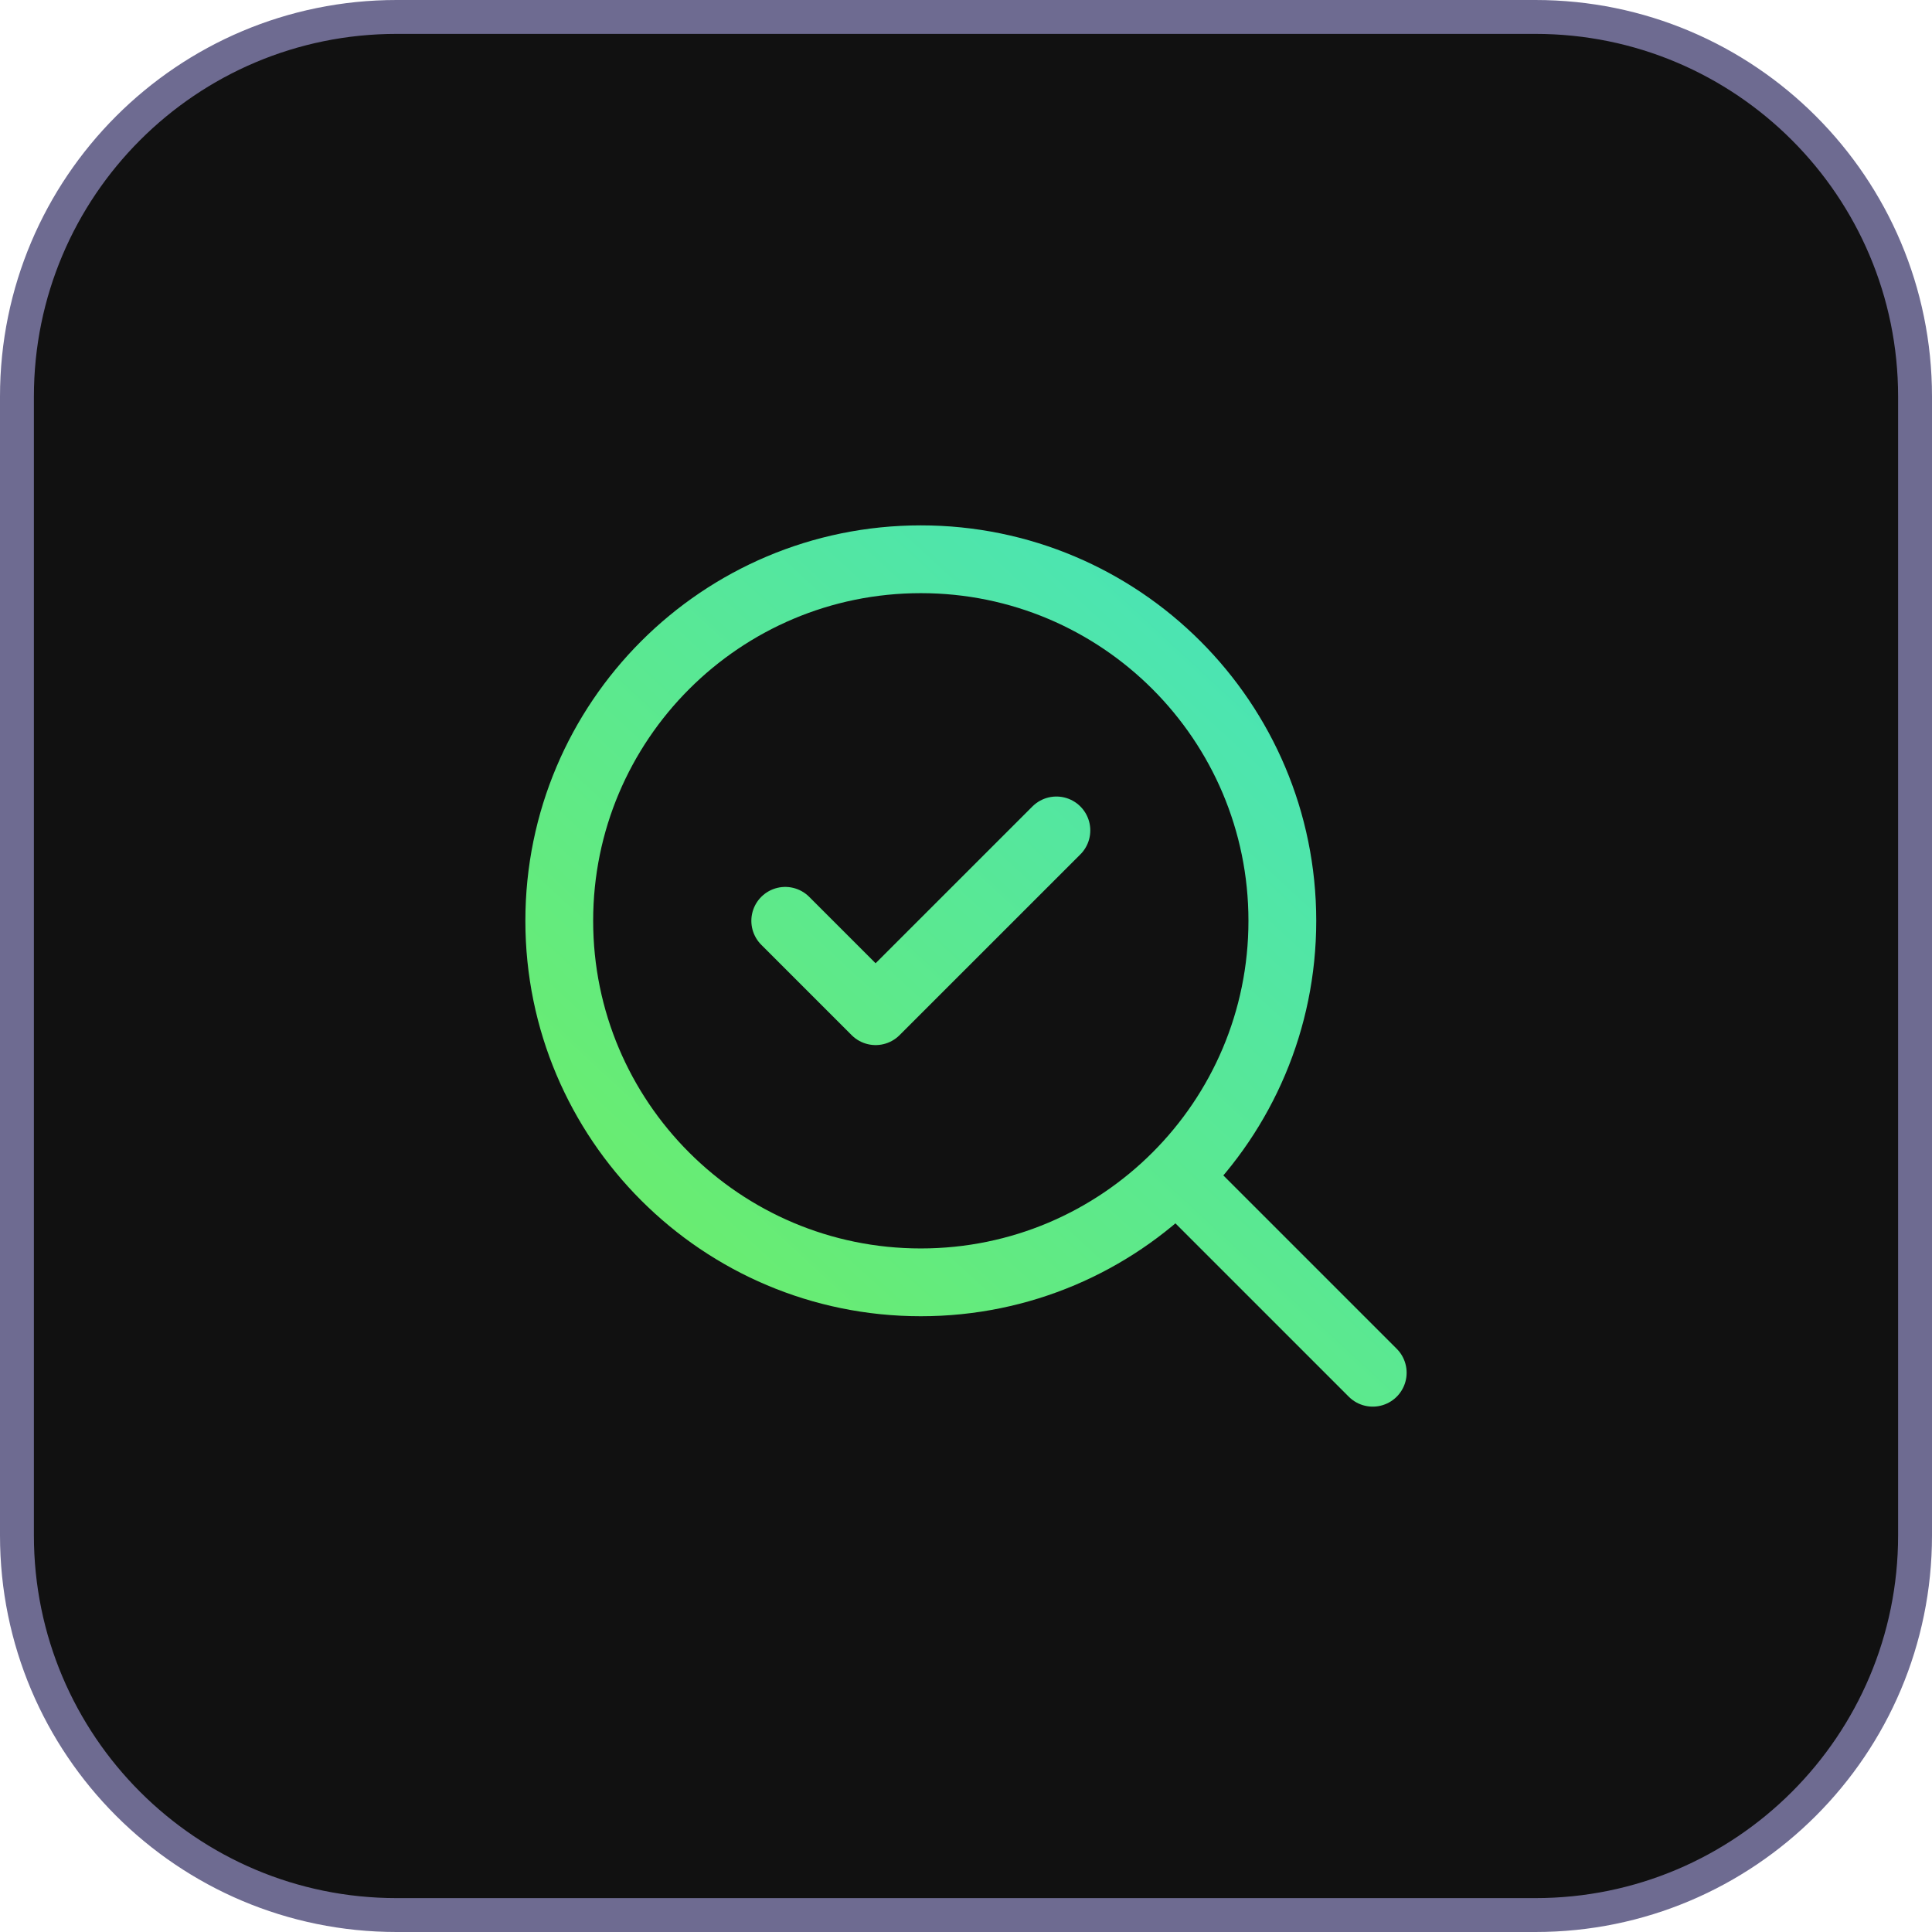
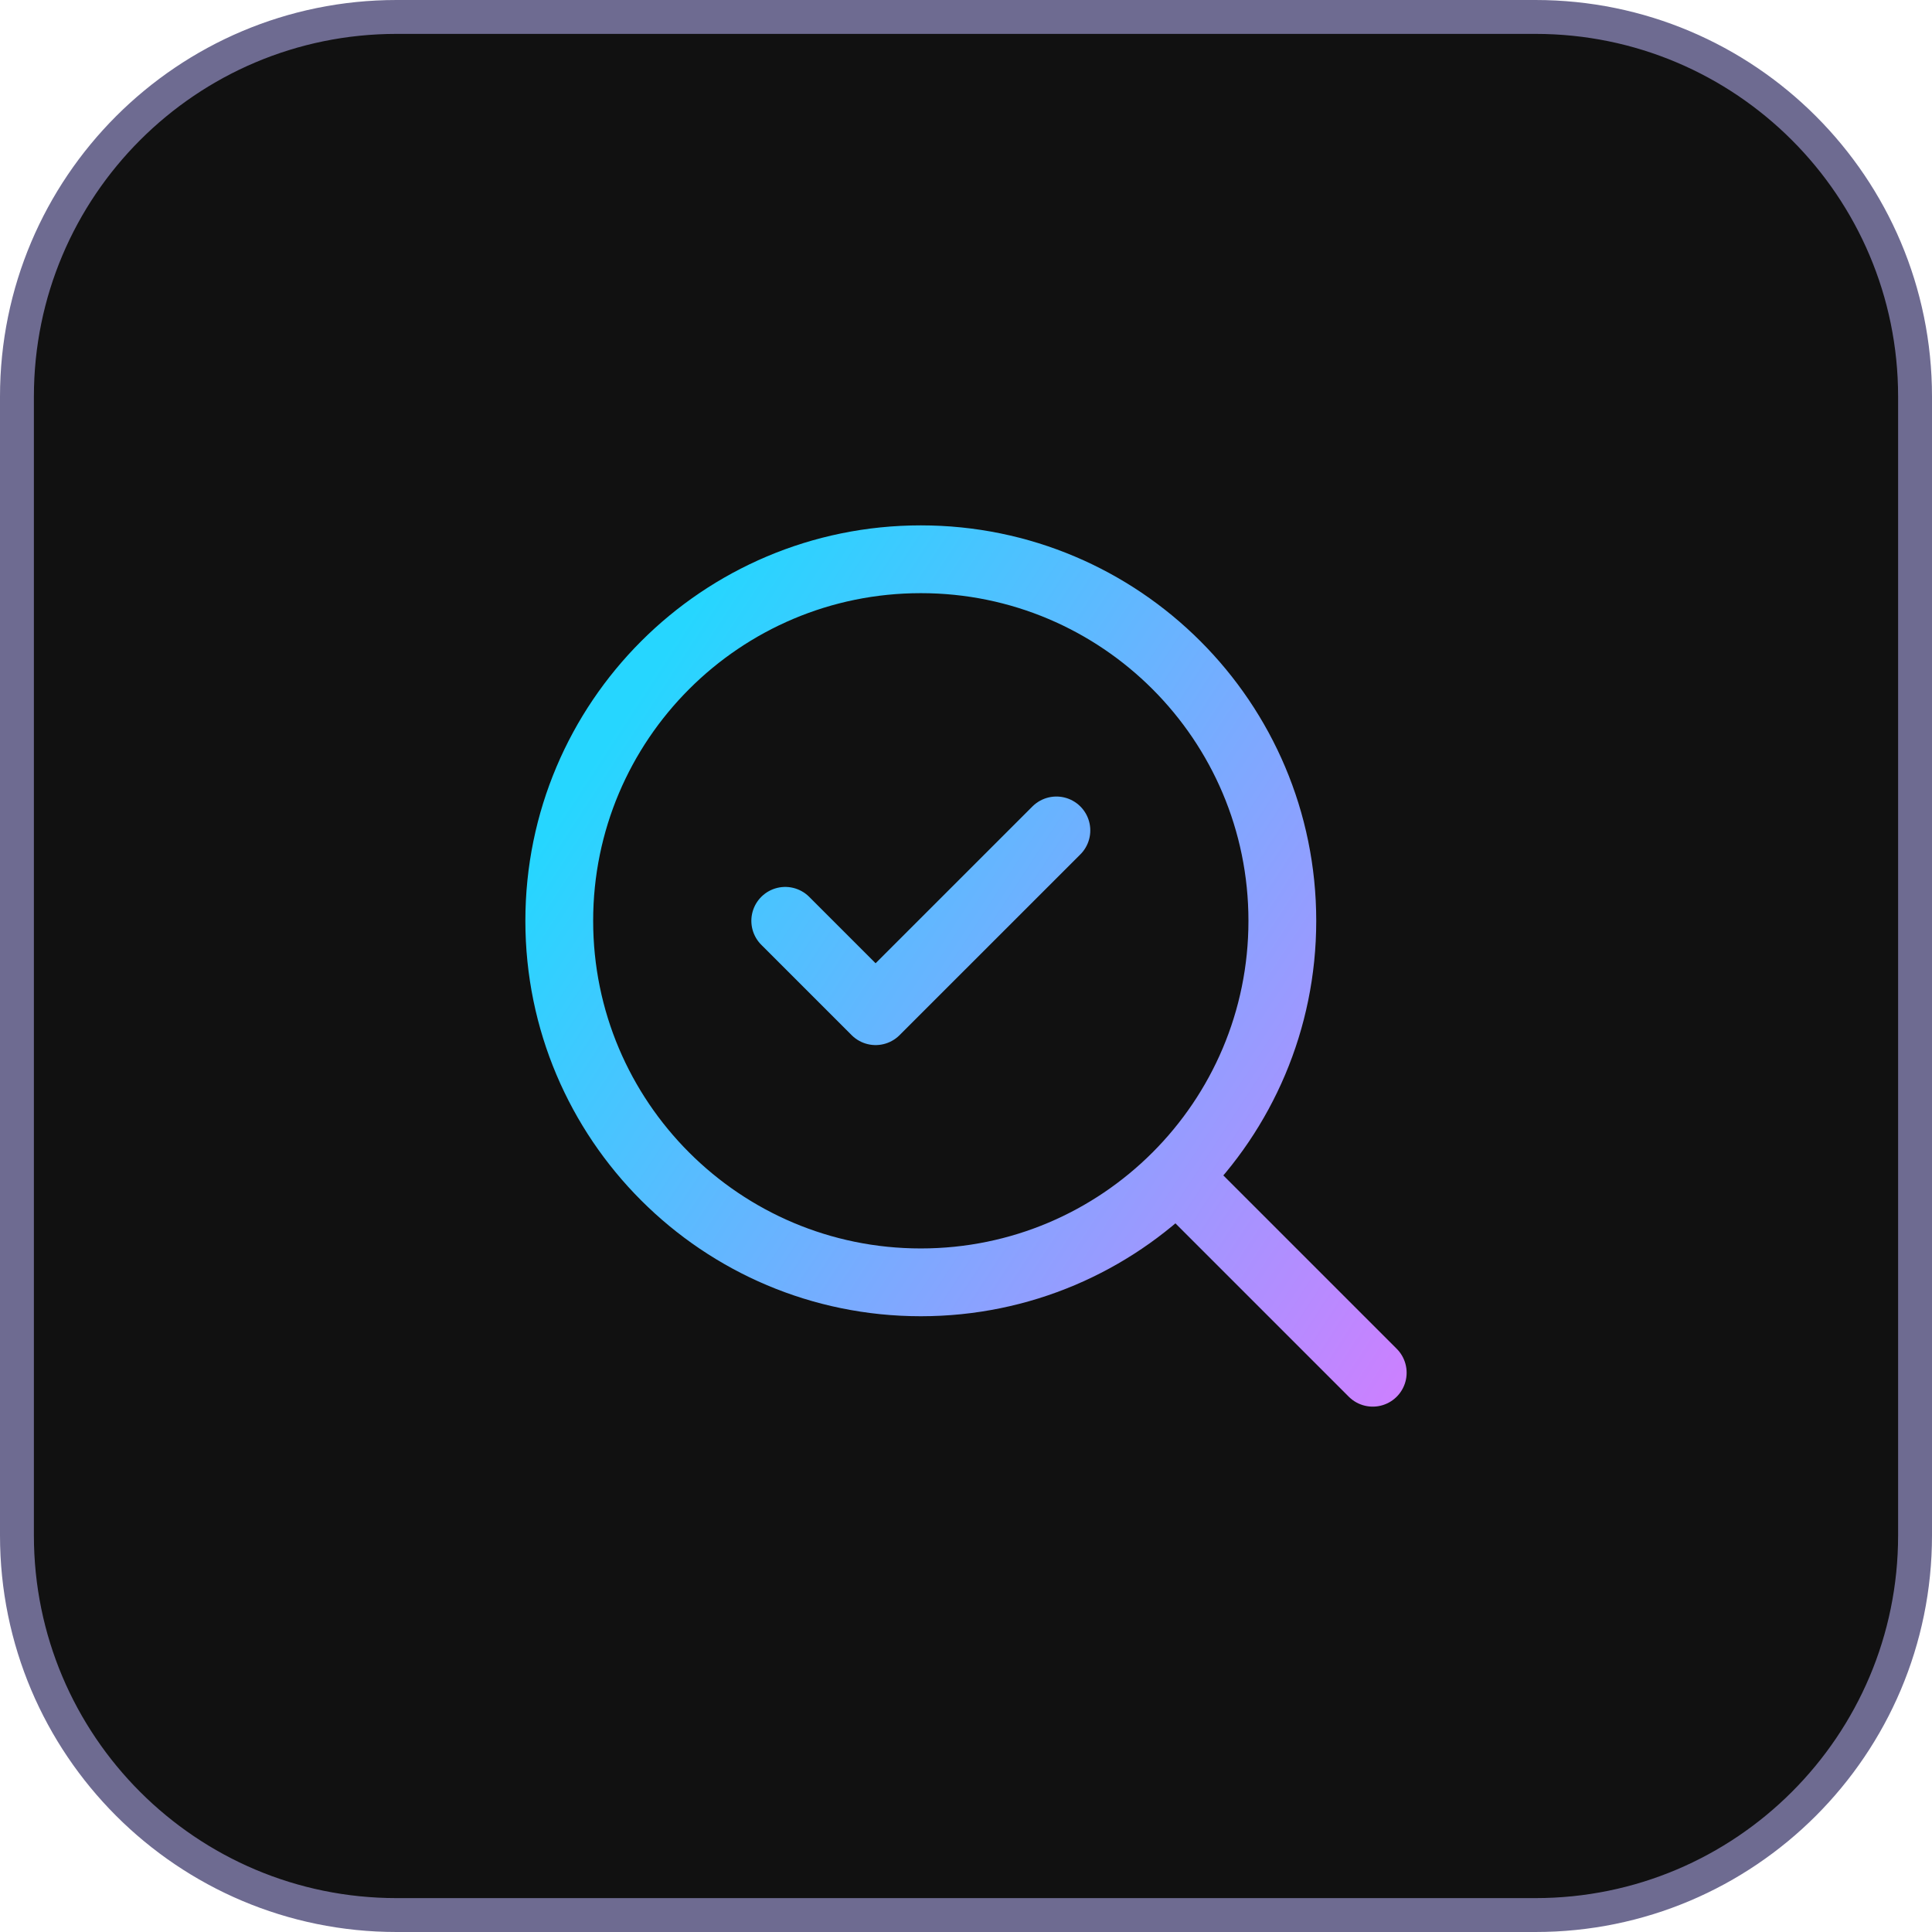
<svg xmlns="http://www.w3.org/2000/svg" width="57" height="57" viewBox="0 0 57 57" fill="none">
  <path d="M56.5 45.3C56.5 51.486 51.486 56.5 45.3 56.5L11.7 56.5C5.514 56.5 0.5 51.486 0.5 45.3L0.5 11.7C0.5 5.514 5.514 0.5 11.7 0.5L45.3 0.5C51.486 0.5 56.5 5.514 56.5 11.7L56.5 45.3Z" fill="#111111" stroke="#6E6B91" />
  <path d="M23.167 27.167L25.833 29.833L31.167 24.5" fill="#111111" />
  <path d="M27.167 37.833C33.058 37.833 37.833 33.058 37.833 27.167C37.833 21.276 33.058 16.5 27.167 16.5C21.276 16.5 16.5 21.276 16.5 27.167C16.5 33.058 21.276 37.833 27.167 37.833Z" fill="#111111" />
  <path d="M40.5 40.5L34.767 34.767L40.5 40.5Z" fill="#111111" />
  <path d="M23.167 27.167L25.833 29.833L31.167 24.5M40.5 40.5L34.767 34.767M37.833 27.167C37.833 33.058 33.058 37.833 27.167 37.833C21.276 37.833 16.5 33.058 16.5 27.167C16.5 21.276 21.276 16.5 27.167 16.5C33.058 16.5 37.833 21.276 37.833 27.167Z" stroke="url(#paint0_linear_14993_329)" stroke-width="2" stroke-linecap="round" stroke-linejoin="round" />
  <defs>
-     <linearGradient id="paint0_linear_14993_329" x1="40.5" y1="14.46" x2="16.5" y2="40.5" gradientUnits="userSpaceOnUse">
-       <stop stop-color="#43E2C5" />
-       <stop offset="1" stop-color="#70EE62" />
+     <linearGradient id="paint0_linear_14993_329" x1="11.337" y1="20.312" x2="43.59" y2="41.397" gradientUnits="userSpaceOnUse">
+       <stop offset="0.165" stop-color="#26D6FF" />
+       <stop offset="1" stop-color="#D77AFF" />
    </linearGradient>
  </defs>
</svg>
